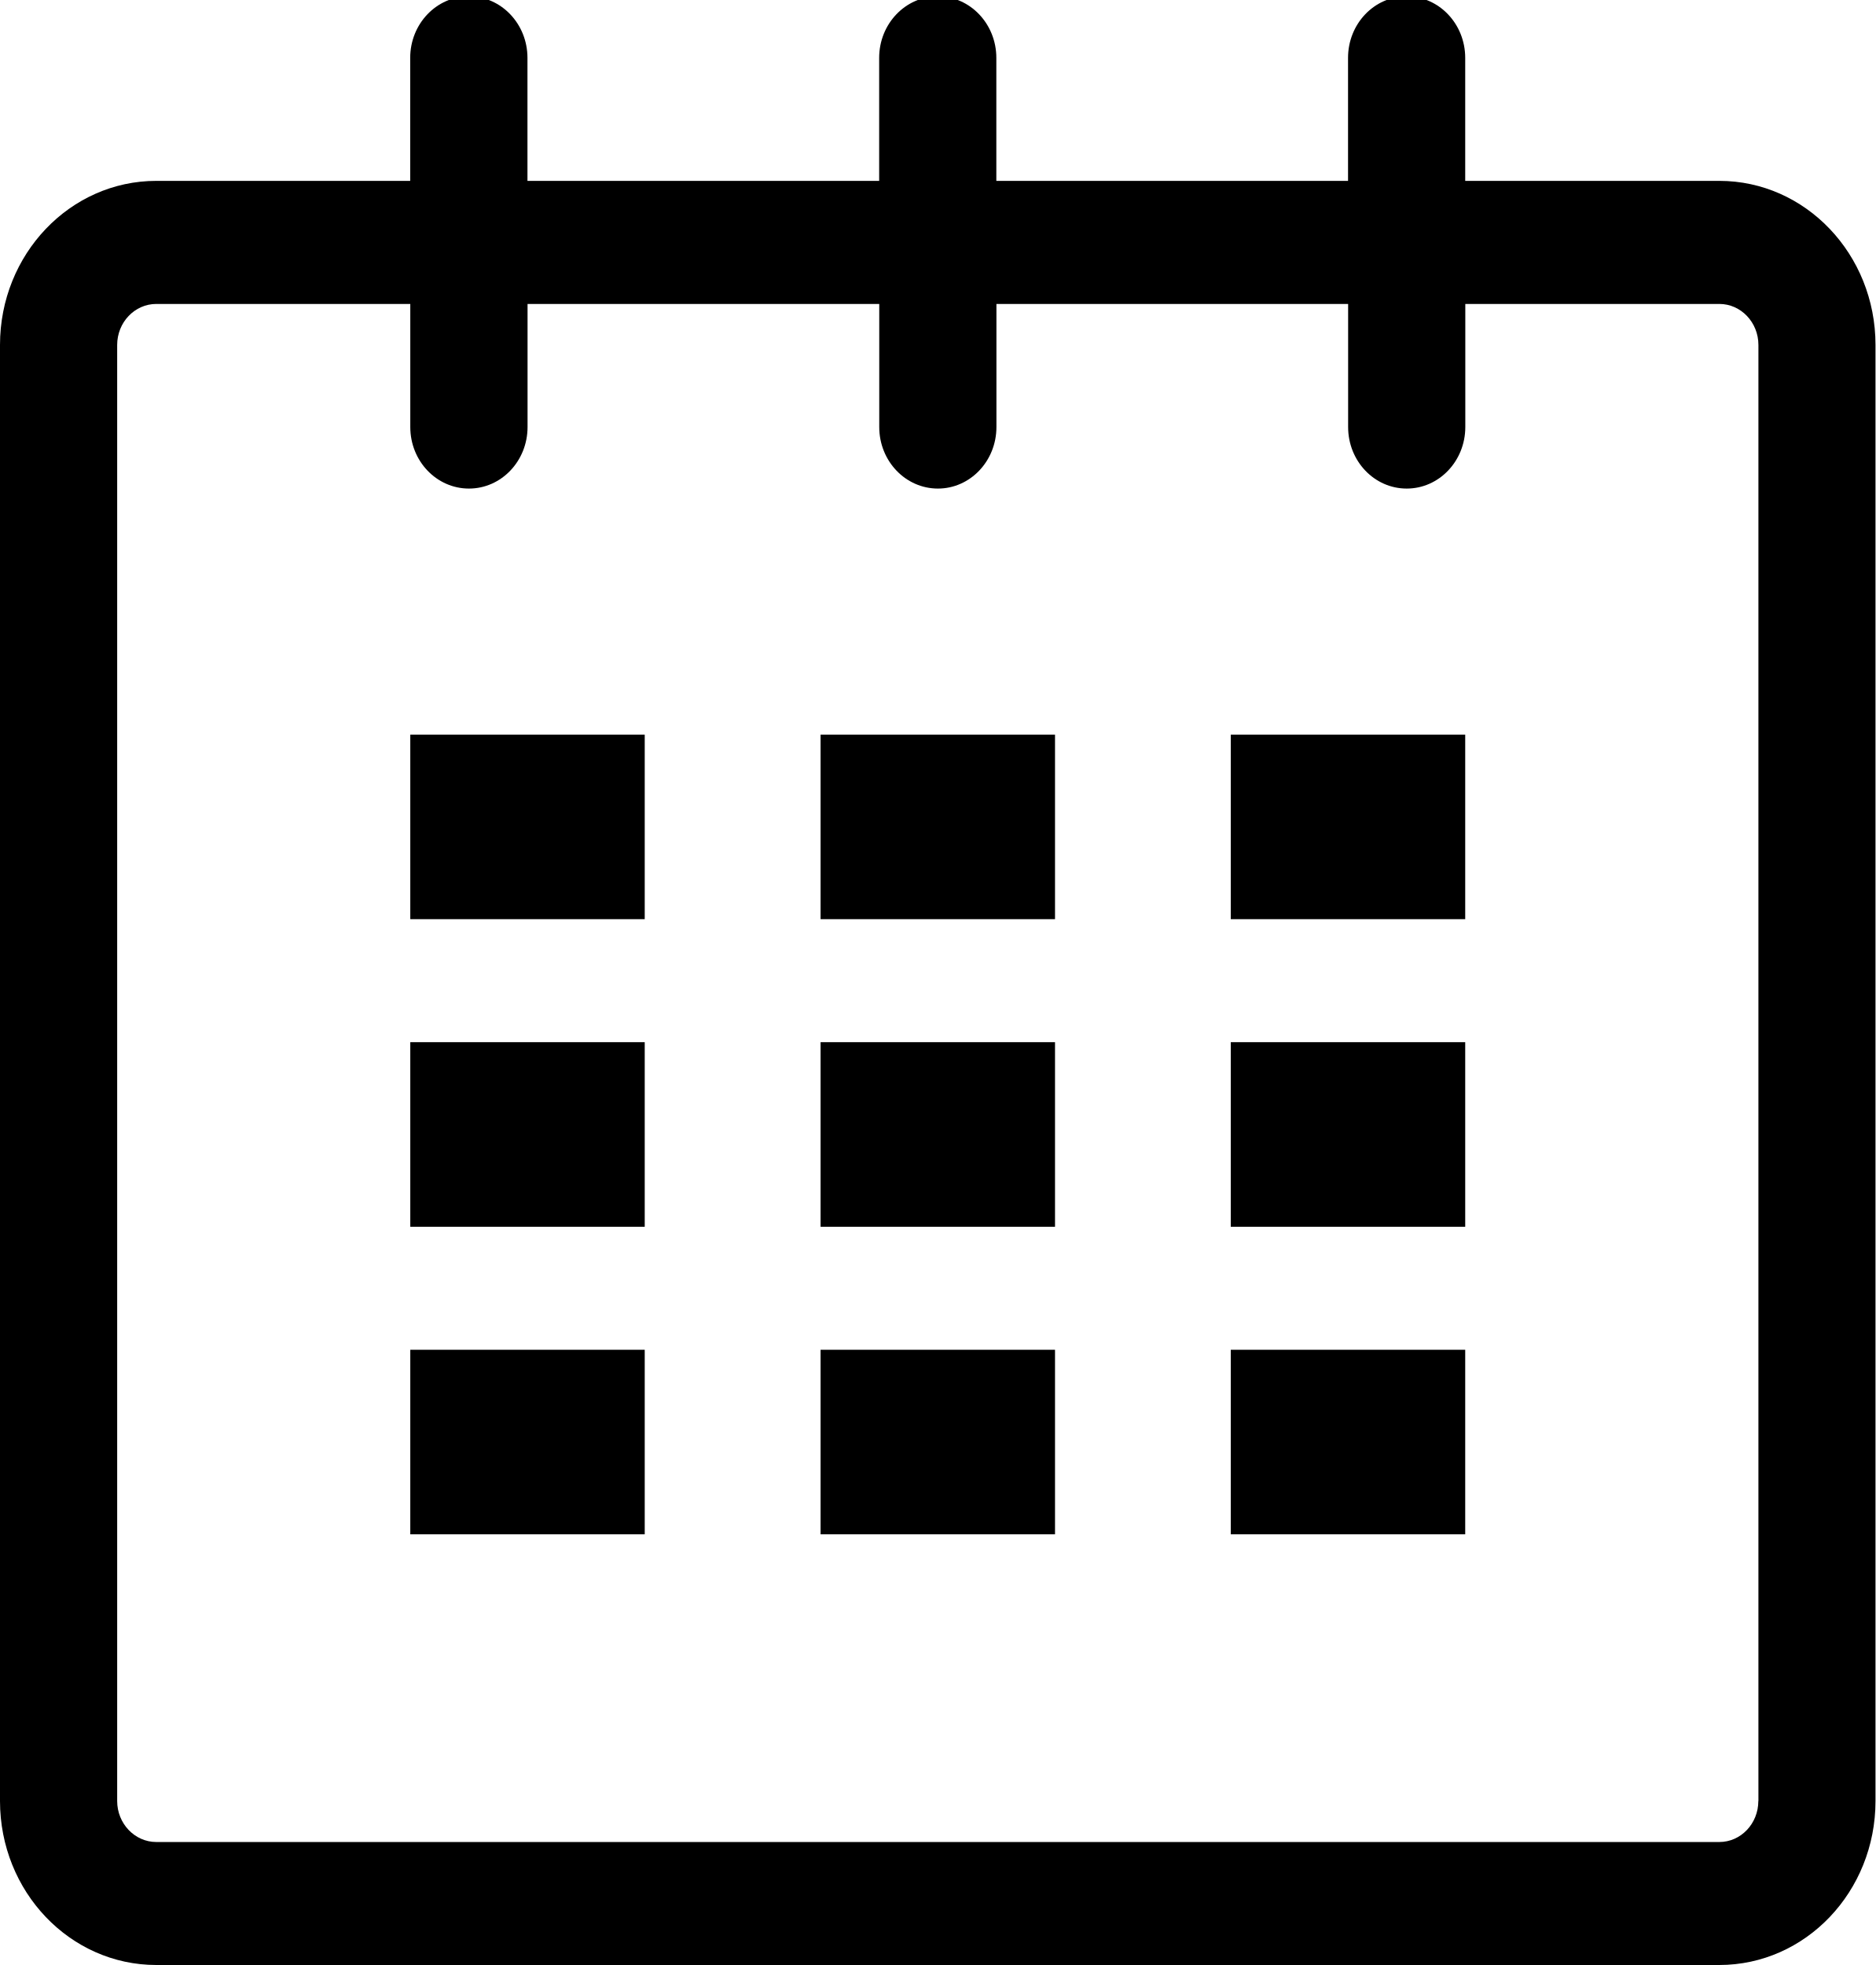
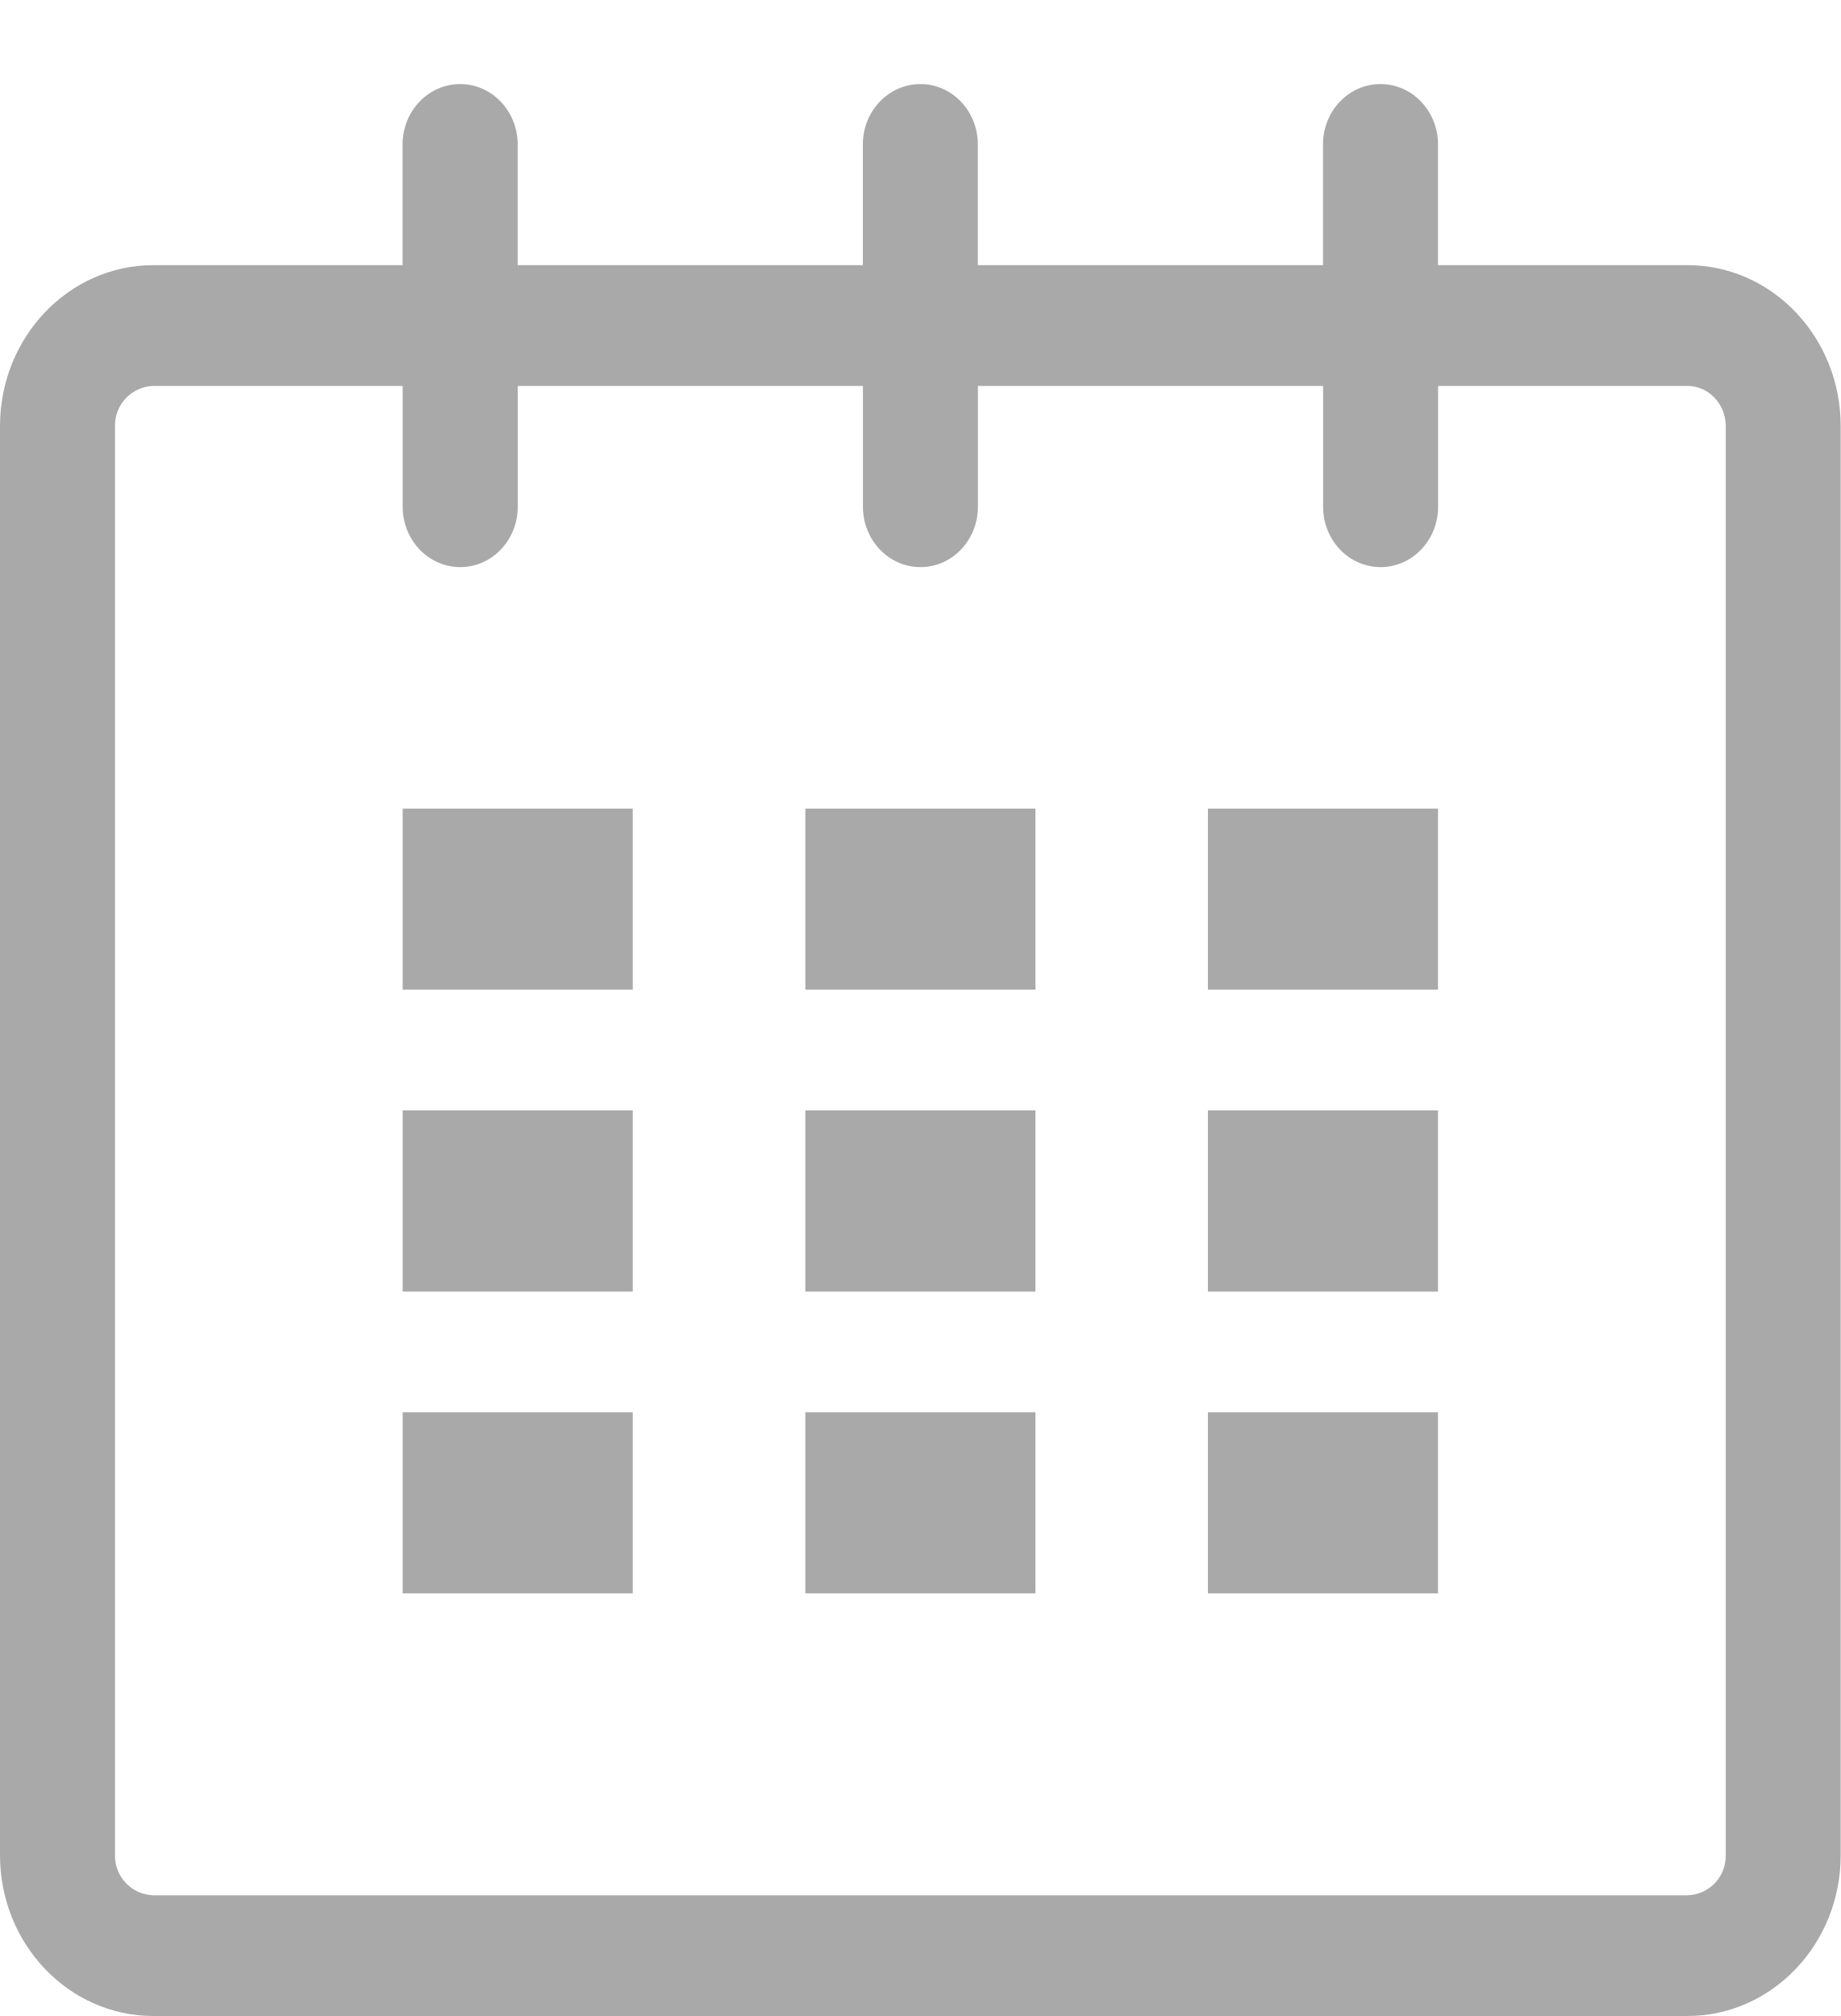
- <svg xmlns="http://www.w3.org/2000/svg" version="1.1" id="Layer_1" x="0px" y="0px" width="21px" height="22px" viewBox="0 0 21 22" enable-background="new 0 0 21 22" xml:space="preserve">
-   <g id="calendar_1_">
-     <path d="M19.251,2.025h-2.845V0.648c0-0.381-0.294-0.689-0.656-0.689c-0.363,0-0.656,0.308-0.656,0.689v1.377h-3.938V0.648   c0-0.381-0.294-0.689-0.655-0.689c-0.363,0-0.657,0.308-0.657,0.689v1.377H5.906V0.648c0-0.381-0.294-0.689-0.656-0.689   c-0.363,0-0.657,0.308-0.657,0.689v1.377H1.75C0.784,2.025,0,2.847,0,3.862v16.302C0,21.179,0.784,22,1.75,22h17.501   C20.217,22,21,21.179,21,20.164V3.862C21,2.847,20.217,2.025,19.251,2.025z M19.688,20.164c0,0.253-0.195,0.459-0.437,0.459H1.75   c-0.241,0-0.438-0.206-0.438-0.459V3.862c0-0.253,0.196-0.459,0.438-0.459h2.844v1.378c0,0.381,0.294,0.689,0.657,0.689   c0.362,0,0.656-0.308,0.656-0.689V3.403h3.938v1.378c0,0.381,0.294,0.689,0.657,0.689c0.361,0,0.655-0.308,0.655-0.689V3.403h3.938   v1.378c0,0.381,0.293,0.689,0.656,0.689c0.362,0,0.656-0.308,0.656-0.689V3.403h2.845c0.241,0,0.437,0.206,0.437,0.459V20.164z" />
-     <rect x="4.594" y="8.225" width="2.625" height="2.066" />
-     <rect x="4.594" y="11.668" width="2.625" height="2.067" />
-     <rect x="4.594" y="15.112" width="2.625" height="2.066" />
-     <rect x="9.188" y="15.112" width="2.625" height="2.066" />
-     <rect x="9.188" y="11.668" width="2.625" height="2.067" />
-     <rect x="9.188" y="8.225" width="2.625" height="2.066" />
-     <rect x="13.781" y="15.112" width="2.625" height="2.066" />
-     <rect x="13.781" y="11.668" width="2.625" height="2.067" />
-     <rect x="13.781" y="8.225" width="2.625" height="2.066" />
-   </g>
+ <svg xmlns="http://www.w3.org/2000/svg" width="21" height="23" viewBox="0 0 21 23" fill="none">
+   <path fill-rule="evenodd" clip-rule="evenodd" d="M16.406 3.025H19.251C20.217 3.025 21 3.847 21 4.862V21.164C21 22.179 20.217 23 19.251 23H1.75C0.784 23 0 22.179 0 21.164V4.862C0 3.847 0.784 3.025 1.75 3.025H4.593V1.648C4.593 1.267 4.887 0.959 5.25 0.959C5.612 0.959 5.906 1.267 5.906 1.648V3.025H9.844V1.648C9.844 1.267 10.138 0.959 10.501 0.959C10.862 0.959 11.156 1.267 11.156 1.648V3.025H15.094V1.648C15.094 1.267 15.387 0.959 15.75 0.959C16.112 0.959 16.406 1.267 16.406 1.648V3.025ZM19.565 21.484C19.647 21.398 19.691 21.283 19.688 21.164H19.689V4.862C19.689 4.609 19.493 4.403 19.252 4.403H16.407V5.781C16.407 6.162 16.113 6.47 15.751 6.47C15.388 6.47 15.095 6.162 15.095 5.781V4.403H11.157V5.781C11.157 6.162 10.863 6.47 10.502 6.47C10.139 6.47 9.845 6.162 9.845 5.781V4.403H5.907V5.781C5.907 6.162 5.613 6.47 5.251 6.47C4.888 6.47 4.594 6.162 4.594 5.781V4.403H1.75C1.503 4.41 1.307 4.615 1.312 4.862V21.164C1.307 21.411 1.503 21.616 1.75 21.623H19.251C19.37 21.62 19.483 21.57 19.565 21.484Z" fill="#A9A9A9" />
+   <path fill-rule="evenodd" clip-rule="evenodd" d="M4.594 9.225H7.219V11.291H4.594V9.225ZM4.594 12.668H7.219V14.735H4.594V12.668ZM7.219 16.112H4.594V18.178H7.219V16.112ZM9.188 16.112H11.813V18.178H9.188V16.112ZM11.813 12.668H9.188V14.735H11.813V12.668ZM9.188 9.225H11.813V11.291H9.188V9.225ZM16.406 16.112H13.781V18.178H16.406V16.112ZM13.781 12.668H16.406V14.735H13.781V12.668ZM16.406 9.225H13.781V11.291H16.406V9.225Z" fill="#A9A9A9" />
</svg>
